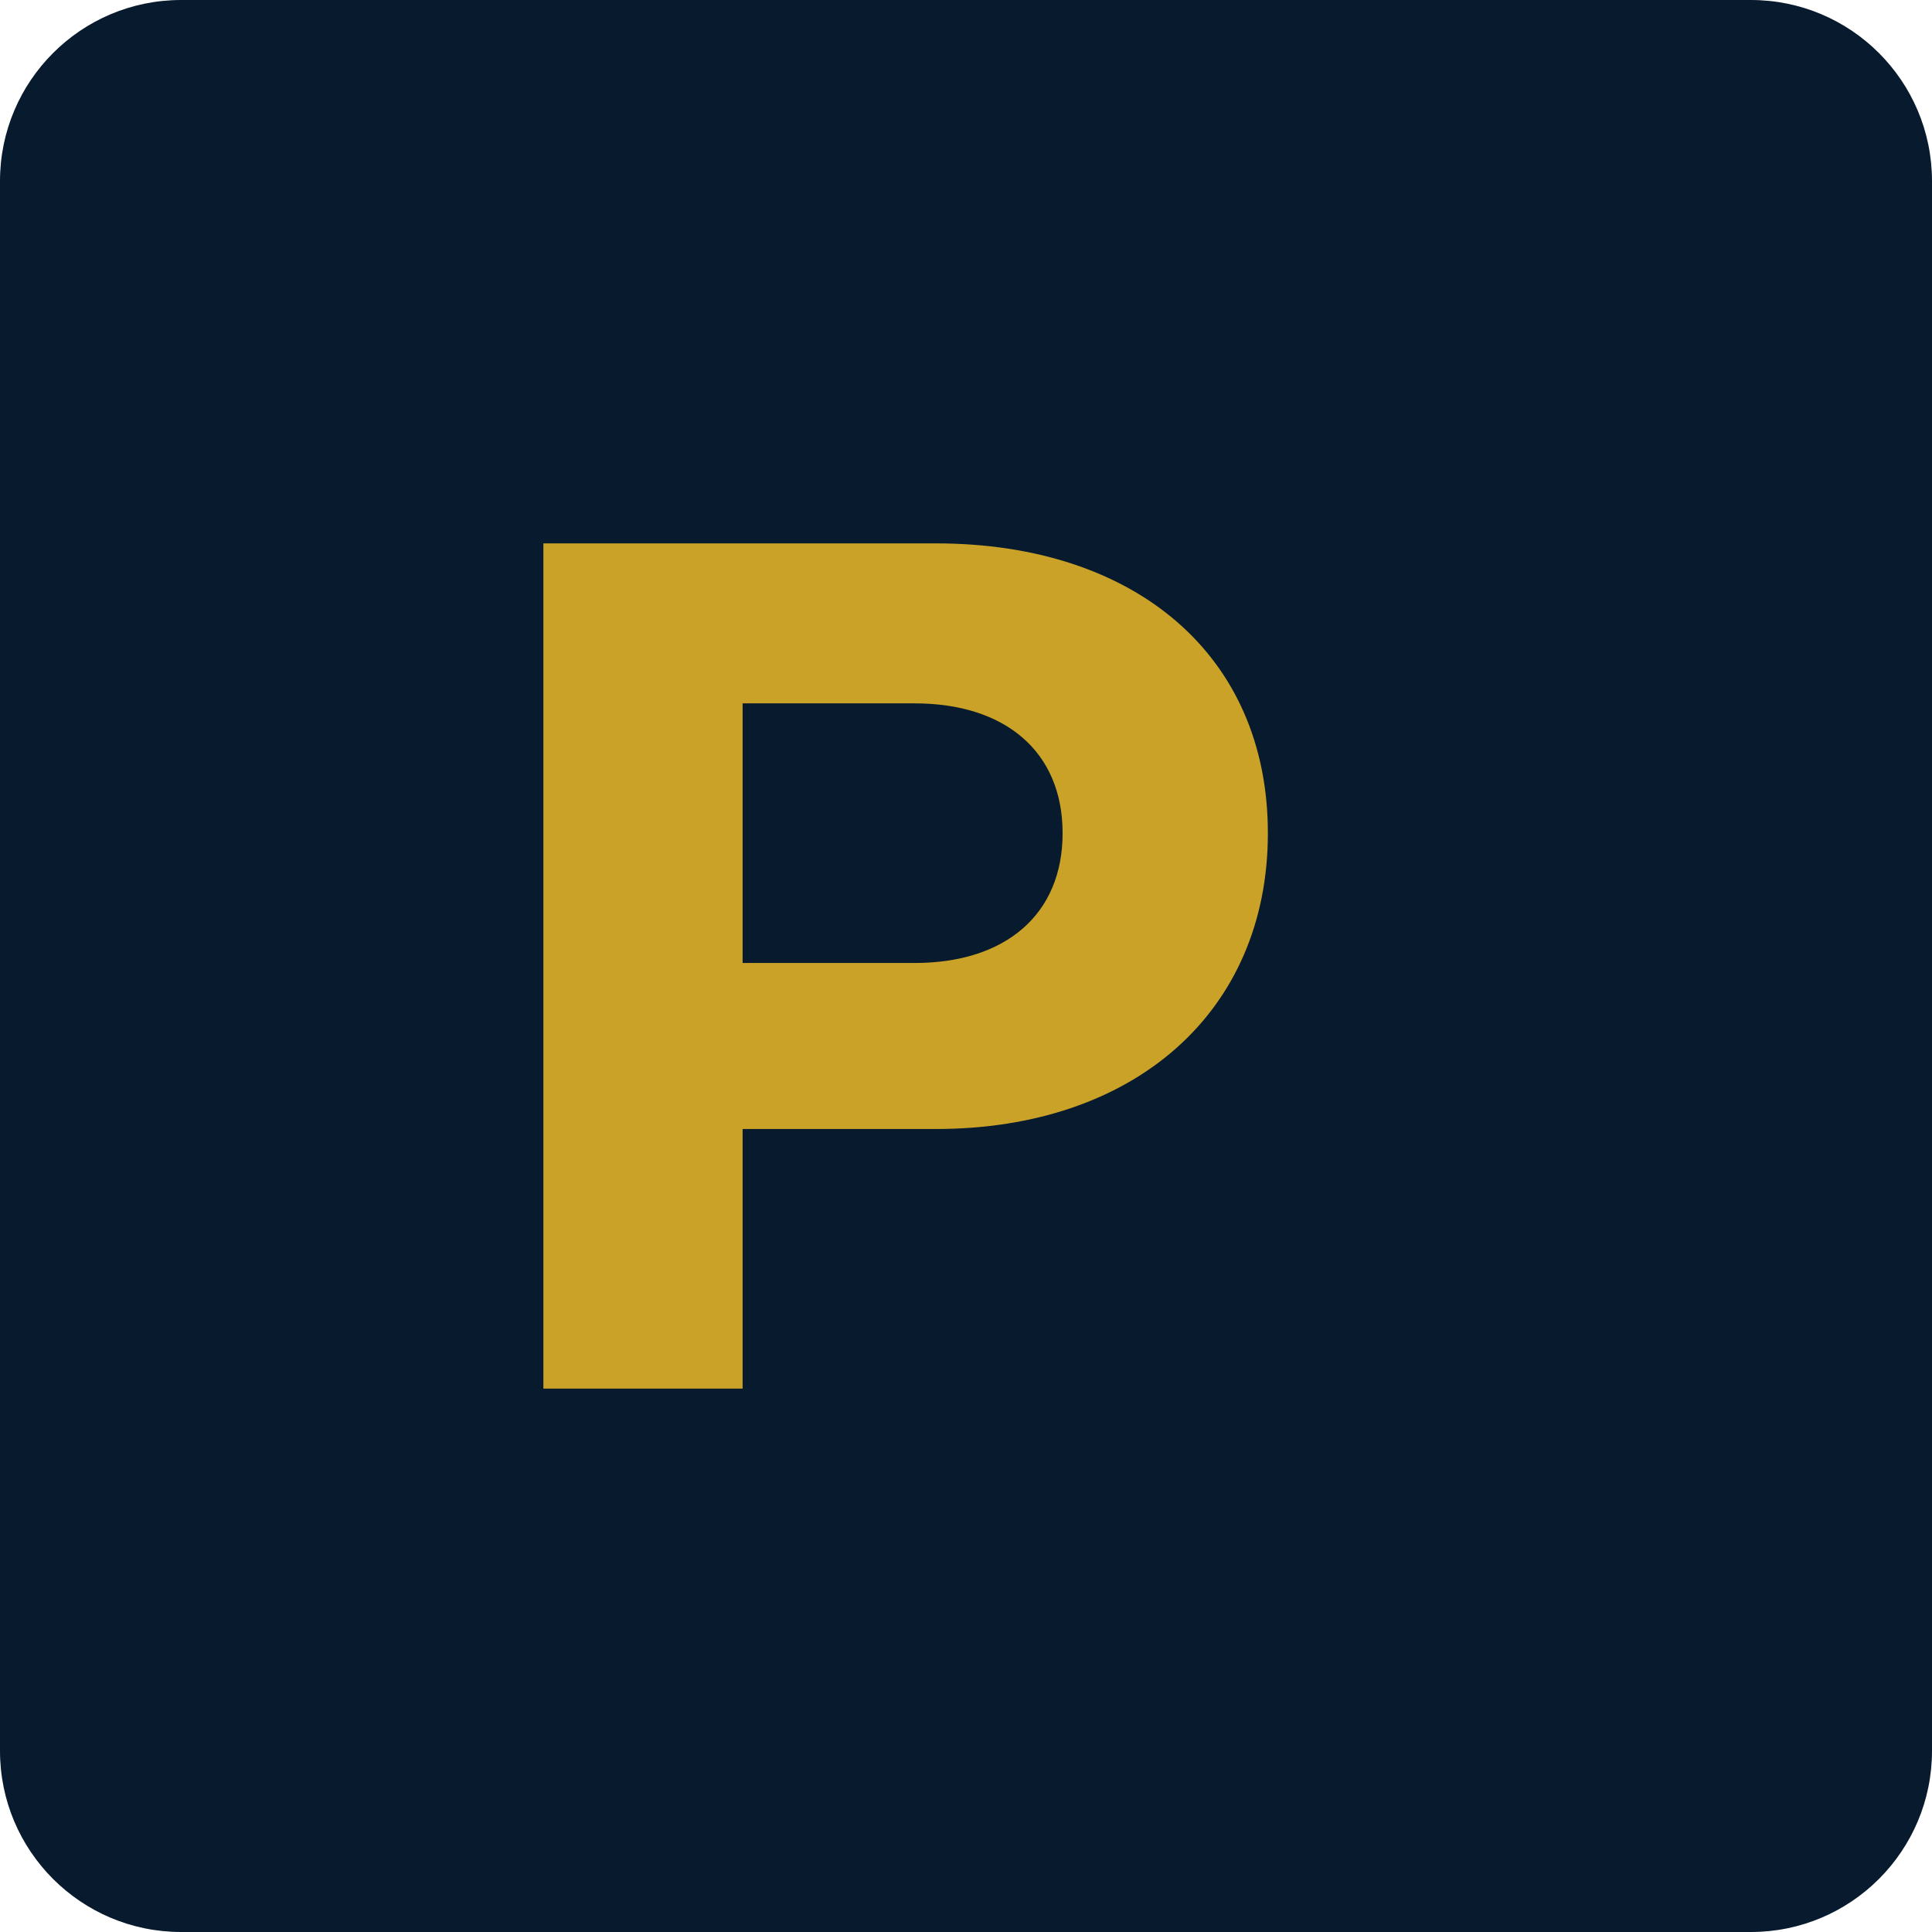
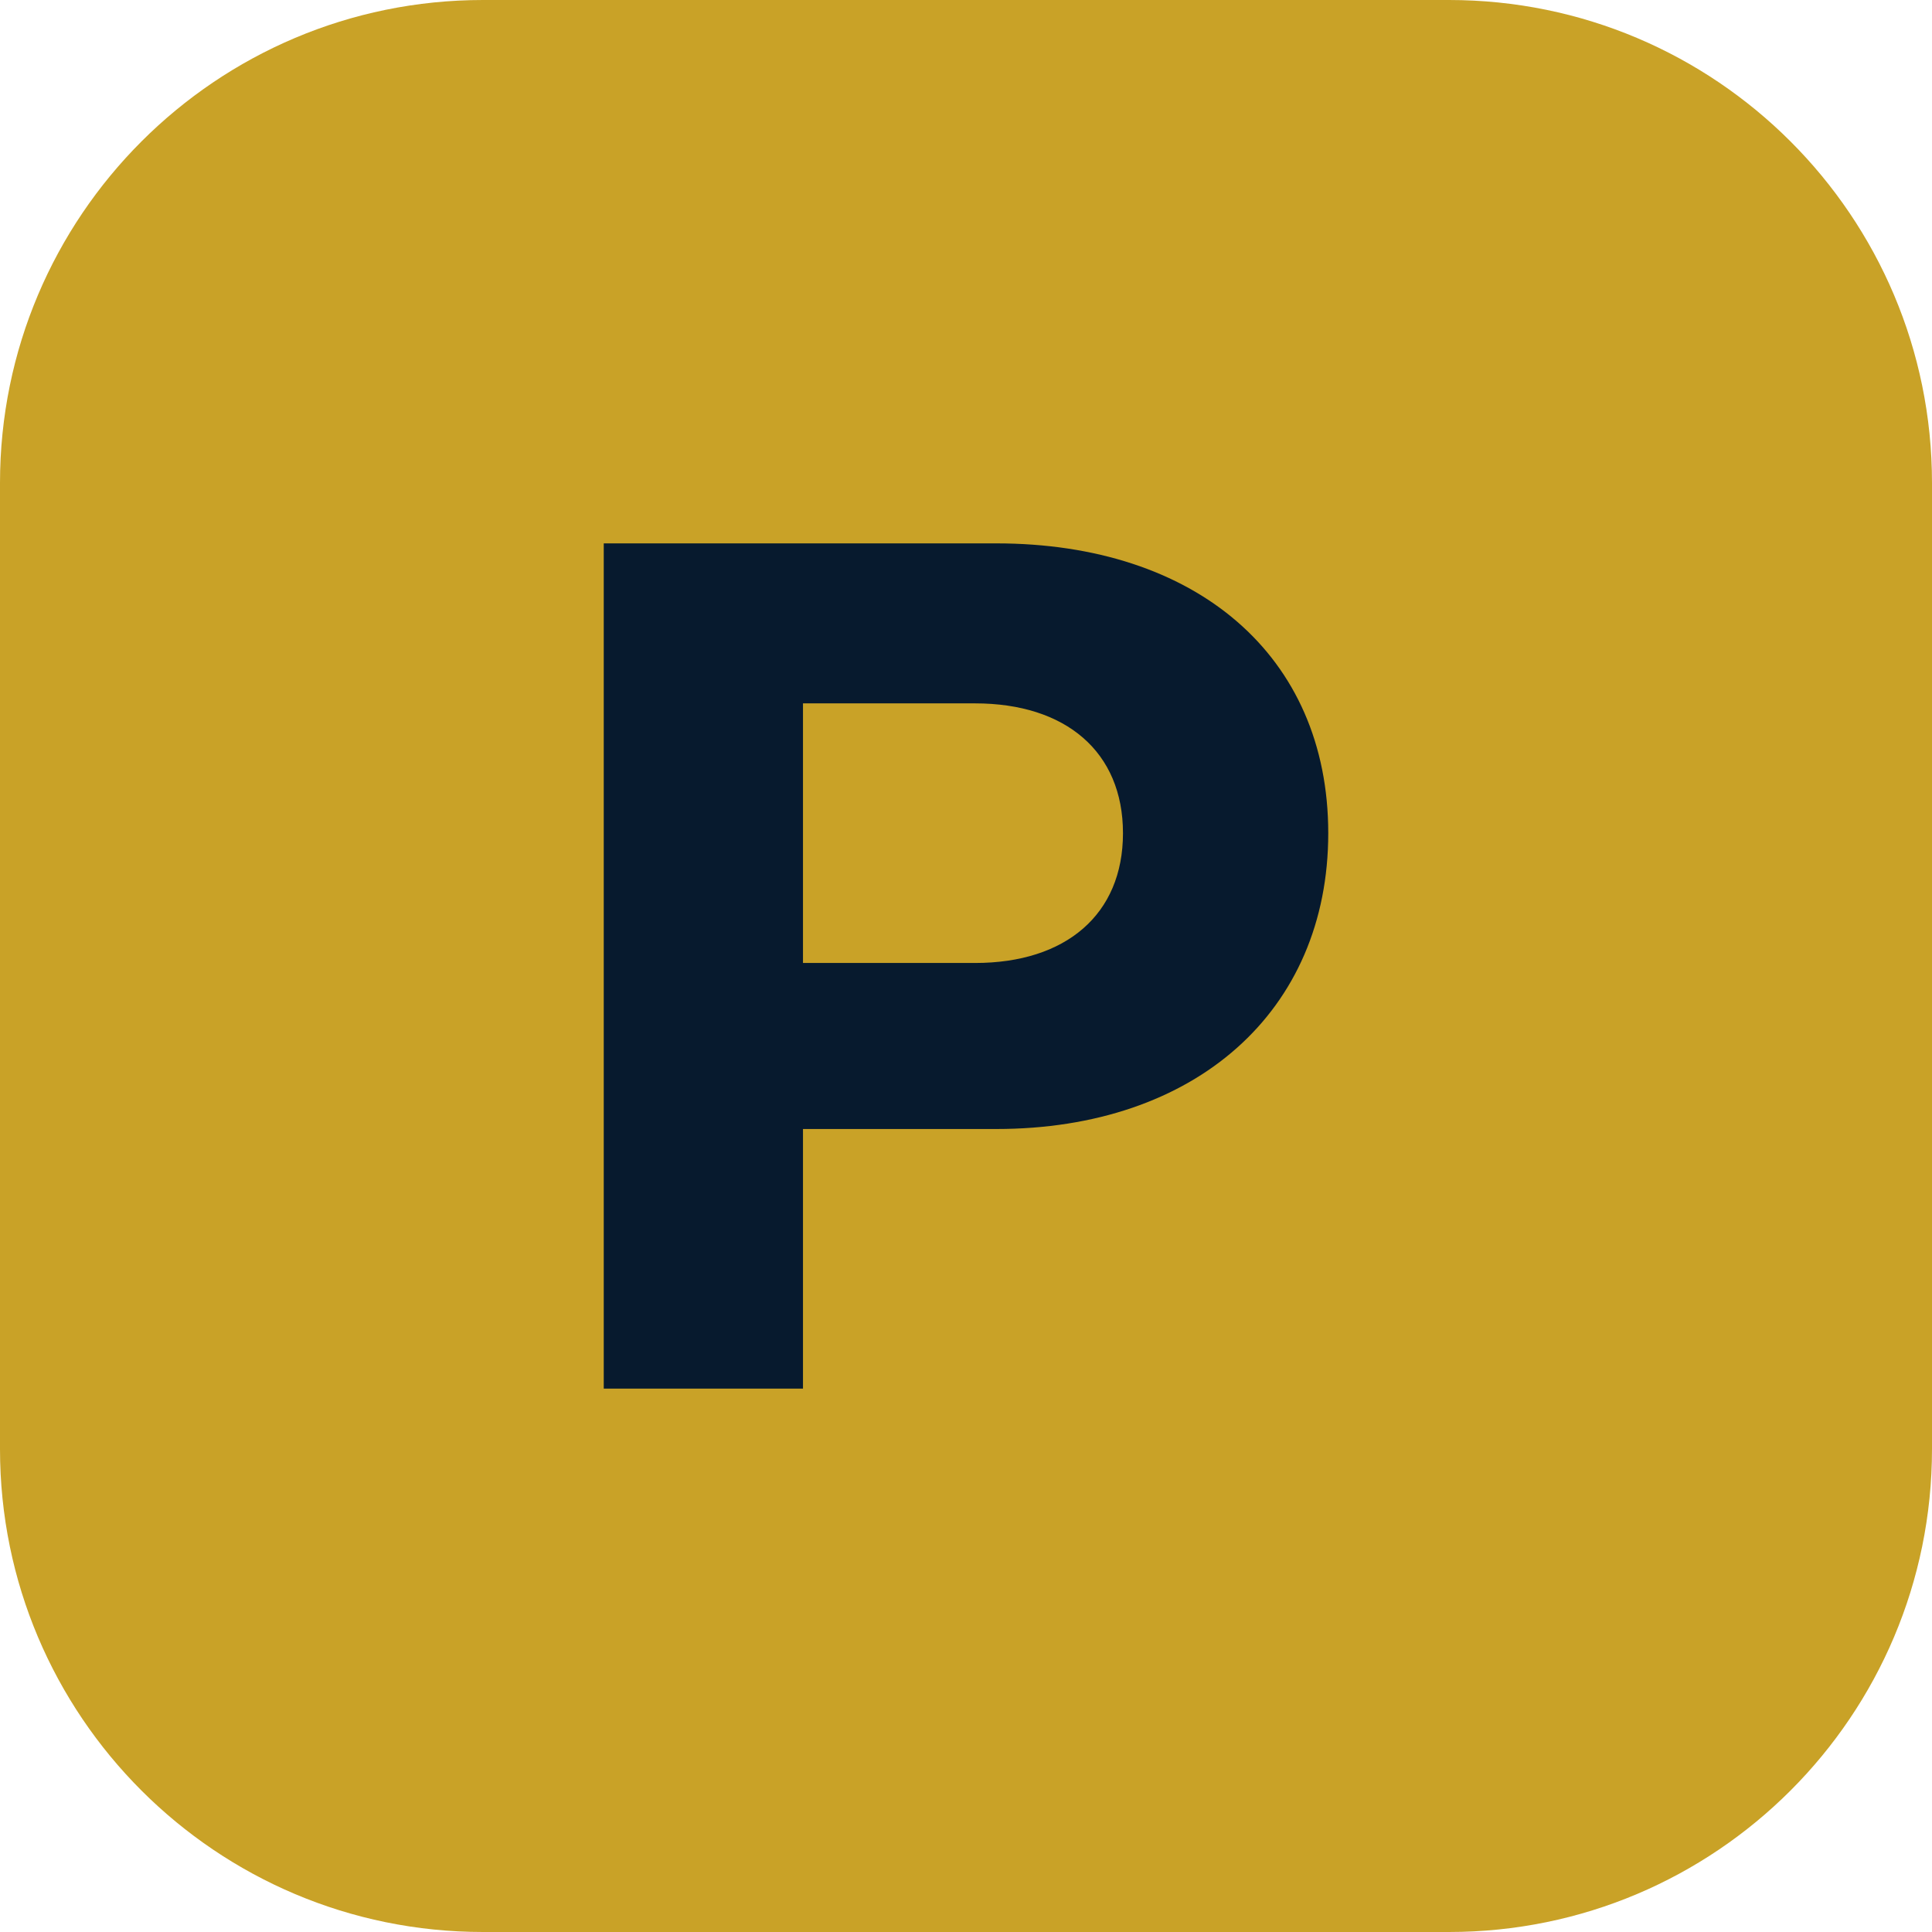
<svg xmlns="http://www.w3.org/2000/svg" viewBox="0 0 64 64">
-   <rect width="64" height="64" rx="6" fill="#071A2E" />
-   <path d="M18 46V18h13c6.6 0 11 3.7 11 9.6S37.6 37.4 31 37.4h-6.4V46H18Zm6.6-14.1h5.7c3 0 4.9-1.6 4.9-4.3s-1.9-4.3-4.9-4.3h-5.7v8.6Z" fill="#C9A227" />
+   <rect width="64" height="64" rx="16" fill="#C9A227" />
+   <path transform="translate(2 0)" d="M18 46V18h13c6.6 0 11 3.7 11 9.6S37.6 37.4 31 37.4h-6.4V46H18Zm6.6-14.1h5.7c3 0 4.9-1.6 4.9-4.3s-1.9-4.3-4.9-4.3h-5.7v8.6Z" fill="#071A2E" />
</svg>
